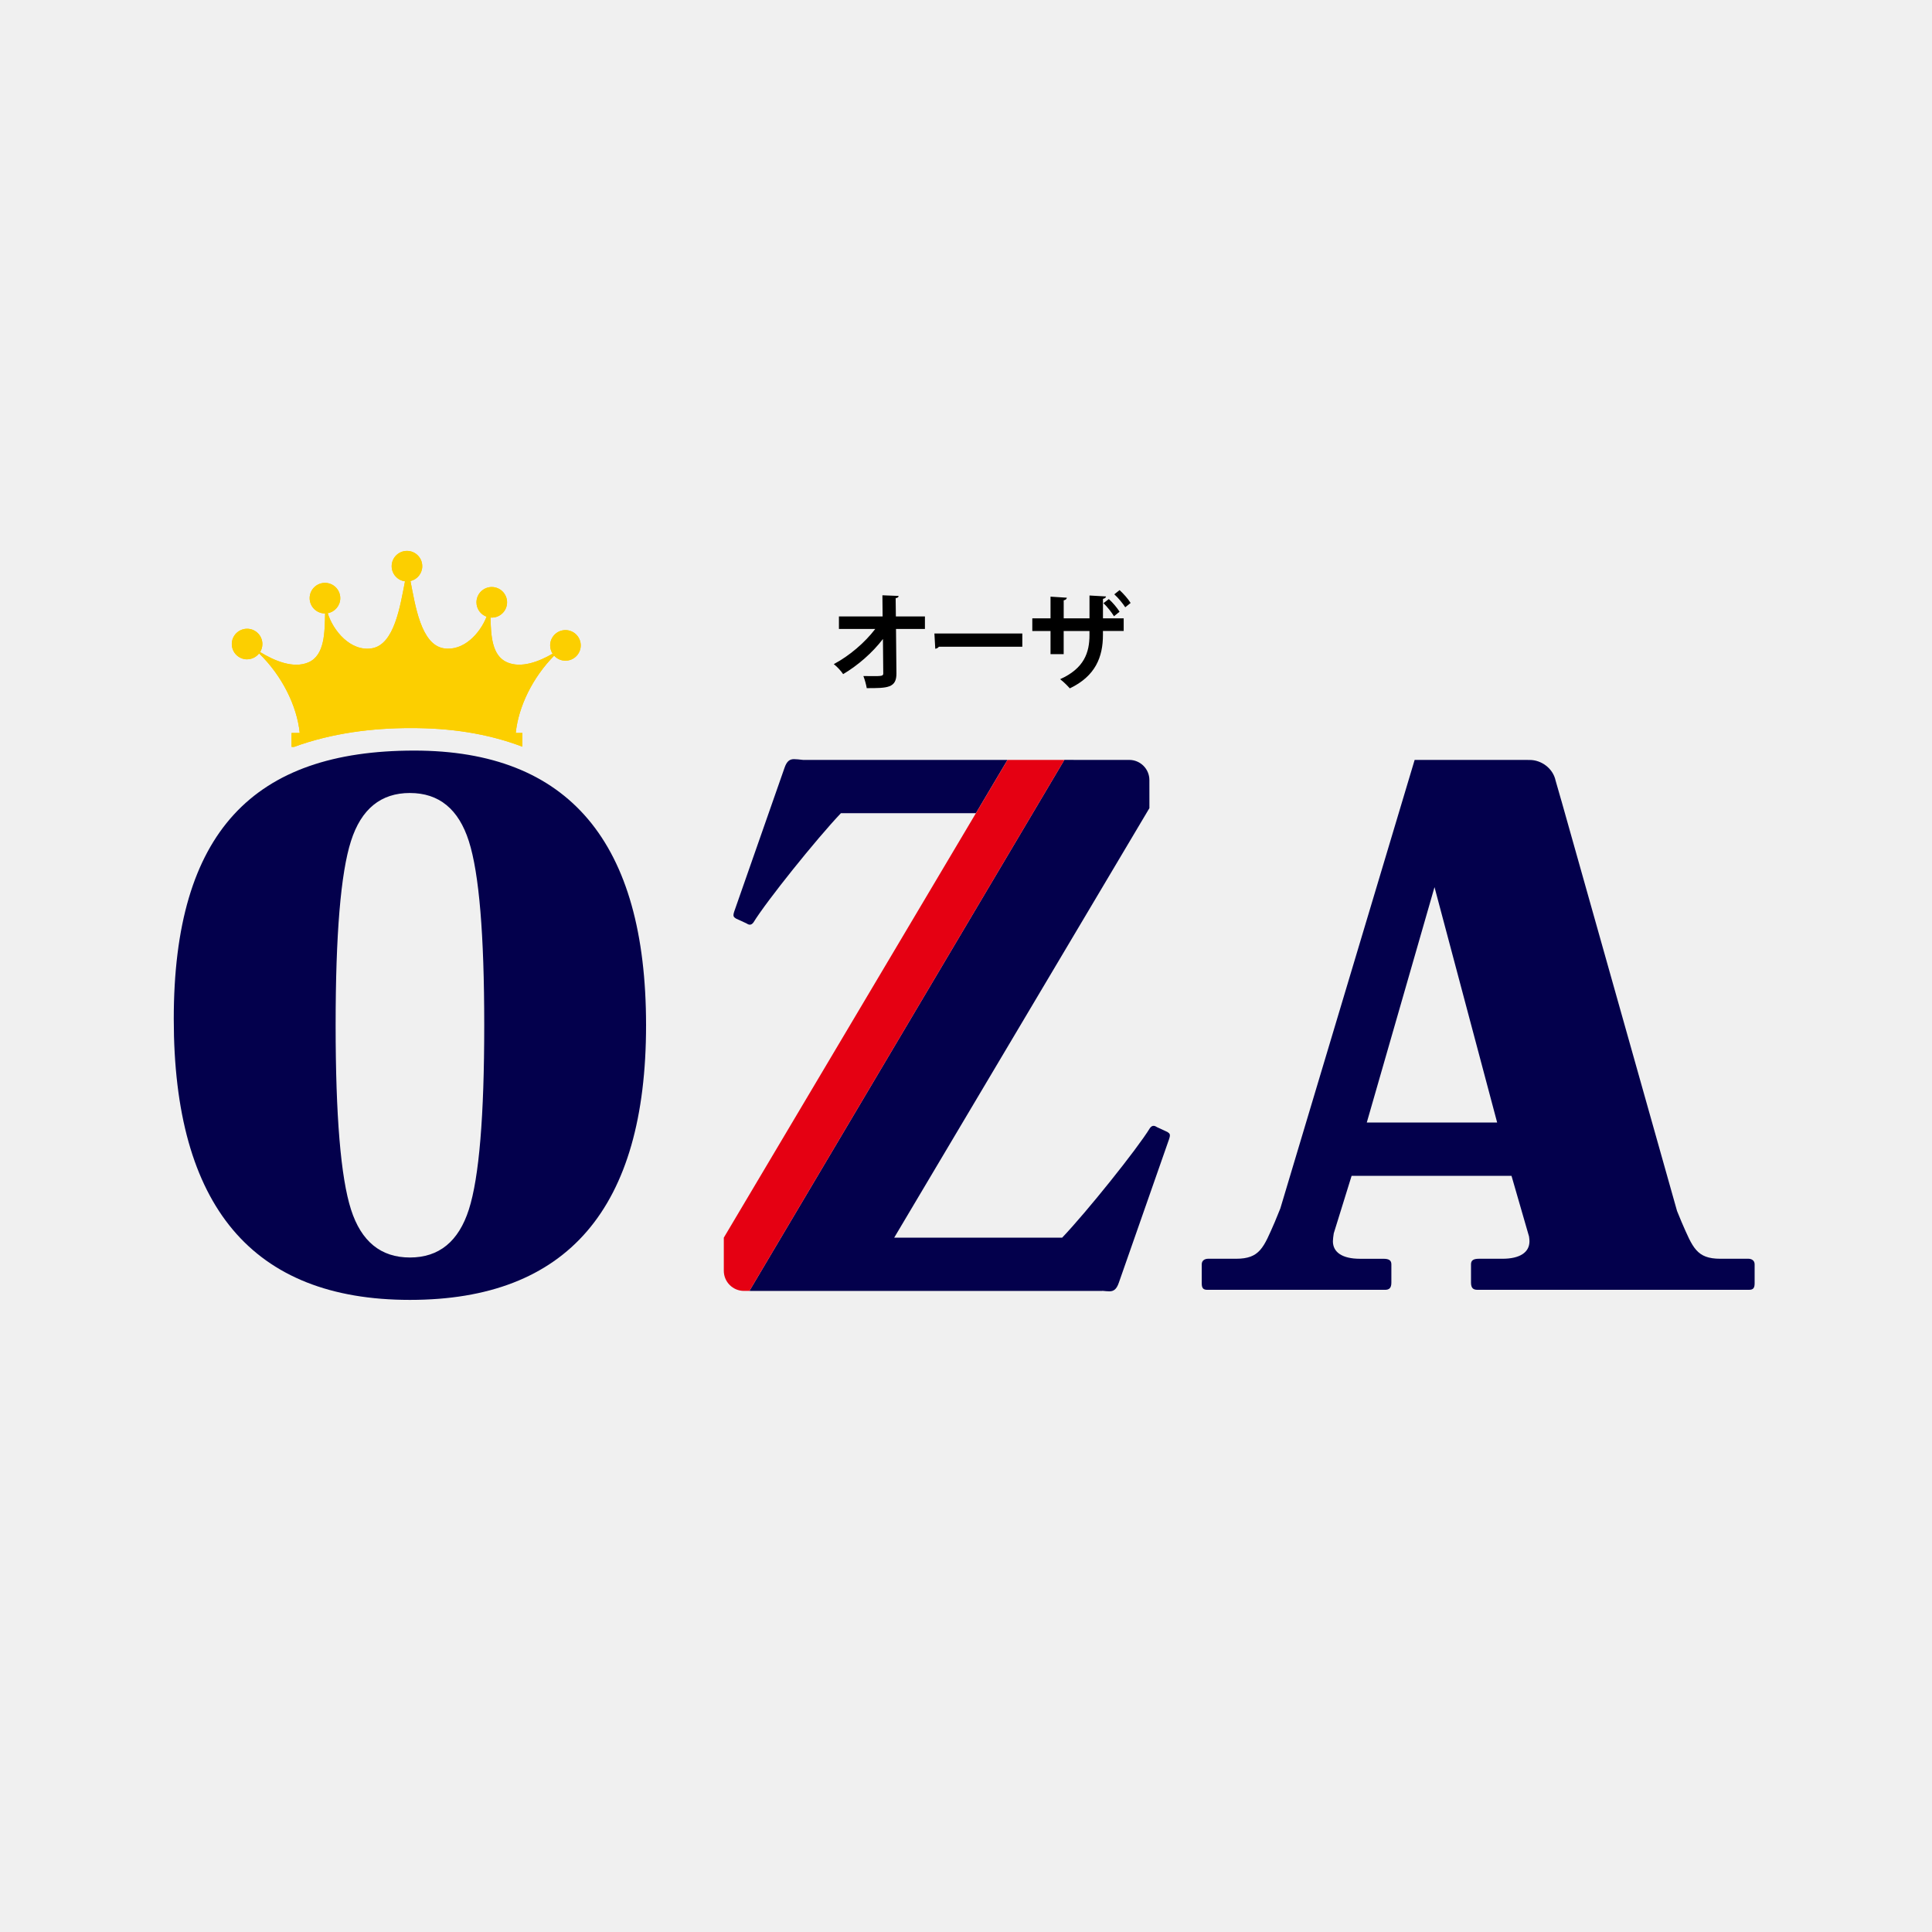
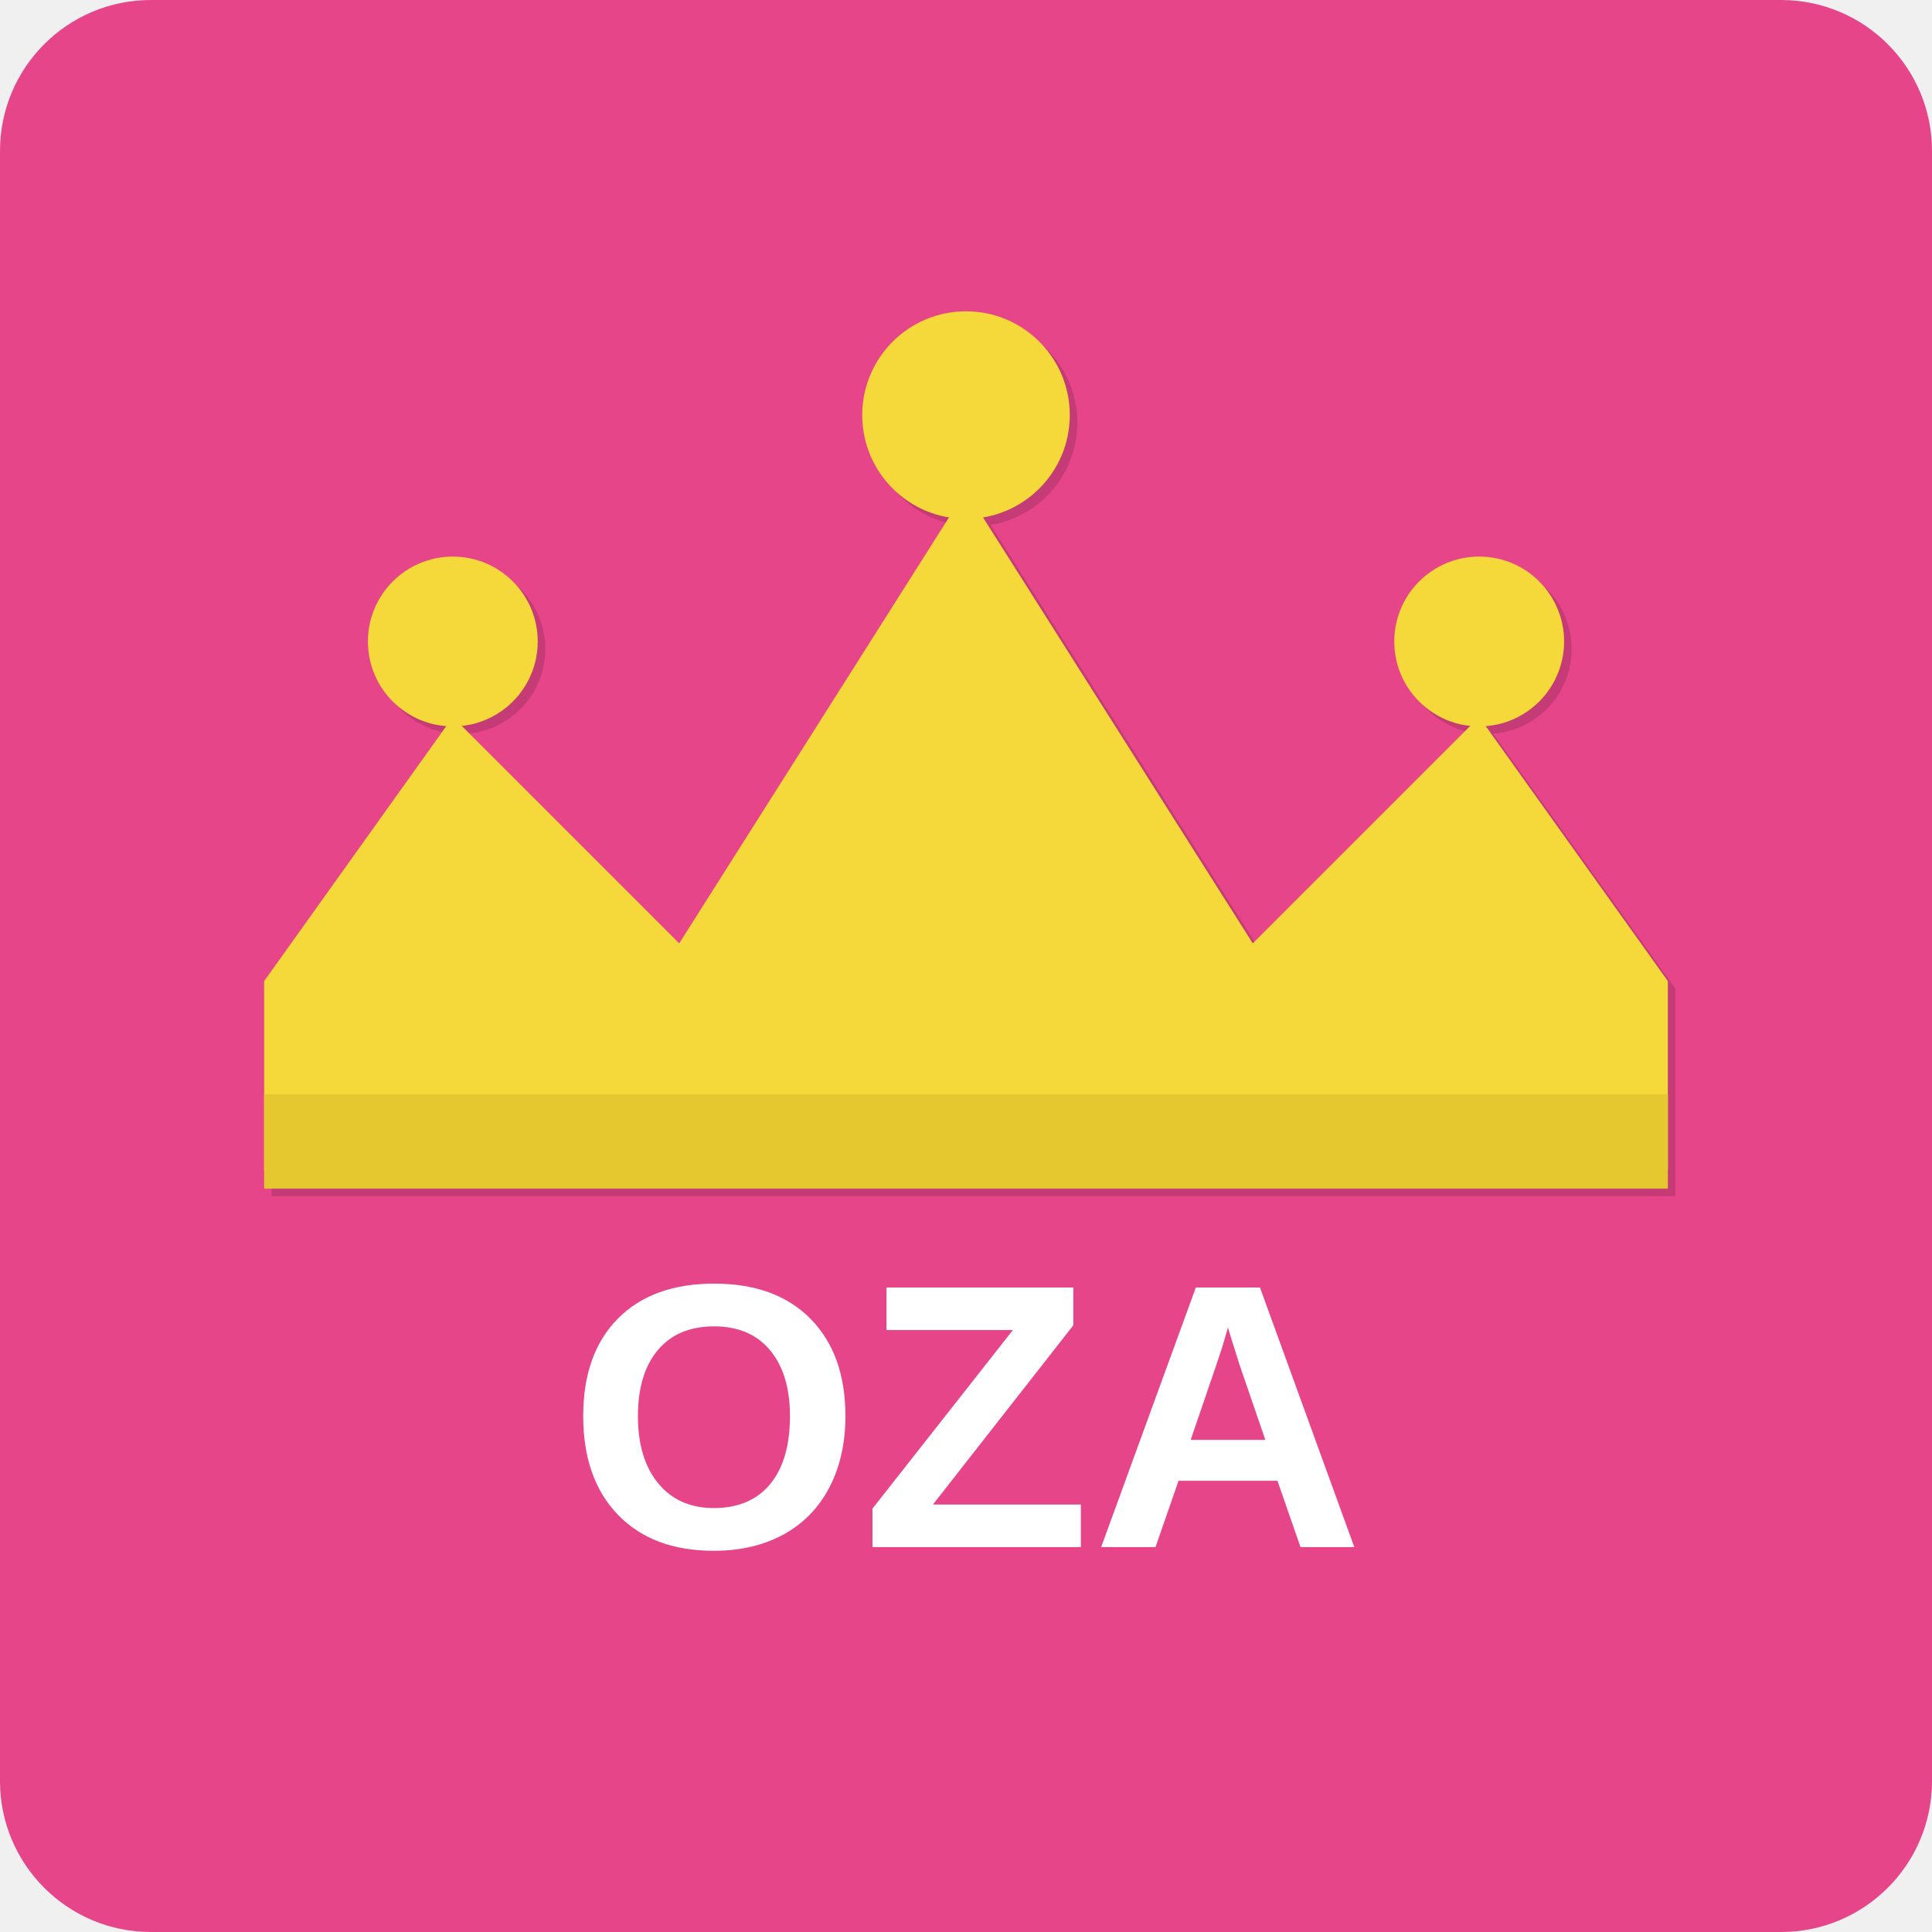
- <svg xmlns="http://www.w3.org/2000/svg" version="1.1" viewBox="0 0 1000 1000">
-   <defs>
-     <style>
-       .cls-1 {
-         fill: none;
-       }
- 
-       .cls-2 {
-         fill: #03004c;
-       }
- 
-       .cls-3 {
-         fill: #fccf00;
-       }
- 
-       .cls-4 {
-         fill: #e50012;
-       }
-     </style>
-   </defs>
-   <g>
-     <g id="_レイヤー_1" data-name="レイヤー_1">
-       <rect class="cls-1" width="1000" height="1000" />
-       <path class="cls-2" d="M214.39,388.5c80.01,0,120.01,47.39,120.01,142.16s-40.75,142.16-122.23,142.16-122.23-48.46-122.23-145.39,41.48-138.93,124.44-138.93ZM212.18,410.45c-15.04,0-25.21,8.28-30.51,24.87-5.31,16.58-7.95,48.37-7.95,95.35s2.65,78.77,7.95,95.35c5.3,16.58,15.47,24.86,30.51,24.86s25.2-8.28,30.51-24.86c5.3-16.58,7.95-48.36,7.95-95.35s-2.65-78.6-7.95-95.24c-5.3-16.65-15.47-24.97-30.51-24.97Z" />
-       <g>
-         <path class="cls-3" d="M127.88,341.25c2.53,0,4.78-1.2,6.23-3.04,11.71,11.38,19.59,26.94,21.03,41.18h-4.23v7.2h1.3c19.61-7.19,40.6-9.75,60.43-9.75s38.97,2.54,57.73,9.64v-7.09h-3.42c1.4-13.76,8.8-28.76,19.87-40.02,1.44,1.6,3.53,2.6,5.86,2.6,4.37,0,7.91-3.55,7.91-7.91s-3.54-7.92-7.91-7.92-7.92,3.54-7.92,7.92c0,1.58.47,3.04,1.27,4.29-7.18,4.16-16.22,7.6-23.5,4.49-8.02-3.42-8.42-14.17-8.64-23.2.21.02.42.03.65.03,4.37,0,7.92-3.54,7.92-7.91s-3.55-7.92-7.92-7.92-7.92,3.55-7.92,7.92c0,3.43,2.18,6.34,5.24,7.44-3.38,8.64-11.96,18.06-22.26,16.35-11.74-1.97-14.68-22.33-17.14-34.8,3.5-.82,6.1-3.95,6.1-7.7,0-4.37-3.54-7.91-7.91-7.91s-7.92,3.54-7.92,7.91c0,4.03,3.01,7.35,6.9,7.85-2.47,12.48-5.42,32.71-17.12,34.66-11.04,1.83-20.08-9.11-22.89-18.17,3.7-.67,6.5-3.89,6.5-7.79,0-4.36-3.55-7.91-7.92-7.91s-7.92,3.54-7.92,7.91,3.54,7.92,7.92,7.92c.02,0,.05,0,.08,0-.25,9.4-.03,21.65-8.69,25.34-7.78,3.32-17.58-.82-24.95-5.36.74-1.21,1.17-2.63,1.17-4.15,0-4.37-3.54-7.91-7.91-7.91s-7.92,3.54-7.92,7.91,3.54,7.92,7.92,7.92Z" />
-         <path class="cls-3" d="M127.88,341.25c2.53,0,4.78-1.2,6.23-3.04,11.71,11.38,19.59,26.94,21.03,41.18h-4.23v7.2h1.3c19.61-7.19,40.6-9.75,60.43-9.75s38.97,2.54,57.73,9.64v-7.09h-3.42c1.4-13.76,8.8-28.76,19.87-40.02,1.44,1.6,3.53,2.6,5.86,2.6,4.37,0,7.91-3.55,7.91-7.91s-3.54-7.92-7.91-7.92-7.92,3.54-7.92,7.92c0,1.58.47,3.04,1.27,4.29-7.18,4.16-16.22,7.6-23.5,4.49-8.02-3.42-8.42-14.17-8.64-23.2.21.02.42.03.65.03,4.37,0,7.92-3.54,7.92-7.91s-3.55-7.92-7.92-7.92-7.92,3.55-7.92,7.92c0,3.43,2.18,6.34,5.24,7.44-3.38,8.64-11.96,18.06-22.26,16.35-11.74-1.97-14.68-22.33-17.14-34.8,3.5-.82,6.1-3.95,6.1-7.7,0-4.37-3.54-7.91-7.91-7.91s-7.92,3.54-7.92,7.91c0,4.03,3.01,7.35,6.9,7.85-2.47,12.48-5.42,32.71-17.12,34.66-11.04,1.83-20.08-9.11-22.89-18.17,3.7-.67,6.5-3.89,6.5-7.79,0-4.36-3.55-7.91-7.92-7.91s-7.92,3.54-7.92,7.91,3.54,7.92,7.92,7.92c.02,0,.05,0,.08,0-.25,9.4-.03,21.65-8.69,25.34-7.78,3.32-17.58-.82-24.95-5.36.74-1.21,1.17-2.63,1.17-4.15,0-4.37-3.54-7.91-7.91-7.91s-7.92,3.54-7.92,7.91,3.54,7.92,7.92,7.92Z" />
-       </g>
-       <path class="cls-2" d="M904.9,651.53h-14.44c-12.37,0-14.28-5.78-20.06-18.98-.37-.84-1.2-2.87-2.37-5.76l-59.86-212.35-.02-.03-2.95-10.28c-1.38-6.61-7.57-10.77-13.33-10.77h-.98l-.03-.04h-58.64l-69.52,232.16c-1.44,3.58-2.47,6.11-2.89,7.07-5.78,13.2-7.68,18.98-20.05,18.98h-14.44c-1.65,0-3.3.82-3.3,2.88v9.9c0,2.47.83,3.3,2.89,3.3h91.96c2.06,0,3.3-.82,3.3-3.71v-9.48c0-2.06-1.24-2.88-4.12-2.88h-12.11c-9.07,0-14.03-3.3-14.03-9.07,0-1,.2-2.49.44-4.09l9.24-29.78h82.76l9.08,31.42c.12.94.22,1.8.22,2.44,0,5.77-4.95,9.07-14.02,9.07h-12.12c-2.88,0-4.12.82-4.12,2.88v9.48c0,2.89,1.24,3.71,3.3,3.71h140.61c2.06,0,2.89-.82,2.89-3.3v-9.9c0-2.06-1.65-2.88-3.3-2.88ZM707.45,581l35.05-121.82,32.42,121.82h-67.46Z" />
-       <g>
-         <path class="cls-2" d="M415.87,393.33v.02c-2.01-.24-3.8-.42-4.87-.42-2.06,0-3.71.83-4.95,4.54l-25.98,74.24c-.82,2.47-.41,2.89.83,3.71l5.36,2.47c1.24.83,2.47,1.23,3.71-.41,6.74-11.01,32.66-43.29,45.28-56.57h69.88l16.36-27.59h-105.62Z" />
-         <path class="cls-2" d="M604.3,585.93l-5.36-2.48c-1.24-.82-2.47-1.23-3.71.41-6.77,11.05-32.89,43.57-45.45,56.74h-86.94l132.09-222.31v-5.42s-.01-9.11-.01-9.11c0-5.75-4.67-10.43-10.43-10.43h-27.35l-3.13-.02h-3.1l-163.01,274.85.61.02h182.04v-.06c1.5.16,2.79.27,3.63.27,2.06,0,3.71-.82,4.95-4.53l25.98-74.23c.82-2.47.41-2.88-.83-3.71Z" />
-         <path class="cls-4" d="M521.49,393.33l-16.36,27.59h-.01l-130.48,219.69v8.01s0,9.12,0,9.12c0,5.76,4.67,10.43,10.43,10.43h2.84s163.01-274.84,163.01-274.84h-29.42Z" />
-       </g>
-       <g>
-         <path d="M478.75,325.55h-14.98l.22,22.89c.11,7.74-4.74,7.74-15.37,7.74-.27-1.74-1.04-4.52-1.74-6.27,1.42.05,3,.05,4.41.05,5.18,0,5.99,0,5.88-1.63l-.16-17.6c-5.39,7.08-12.97,13.68-20.6,18.2-1.14-1.69-3.05-3.81-4.85-5.18,8.01-4.25,16.02-11.06,21.47-18.2h-18.8v-6.48h22.61l-.11-10.95,8.39.33c-.05.6-.44,1.04-1.53,1.14l.11,9.48h15.04v6.48Z" />
-         <path d="M483.65,327.89h45.5v6.87h-43.21c-.33.54-1.09.93-1.85,1.04l-.44-7.9Z" />
-         <path d="M581.61,326.59h-10.73v2.07c0,11.39-3.87,21.31-17.16,27.63-1.25-1.42-3.32-3.49-5.01-4.74,12.53-5.61,15.2-13.9,15.2-22.83v-2.12h-13.35v11.99h-6.81v-11.99h-9.43v-6.54h9.43v-11.23l8.45.54c-.05.54-.54,1.2-1.63,1.36v9.32h13.35v-11.82l8.55.49c-.05.54-.54,1.04-1.58,1.25v10.08h10.73v6.54ZM573.93,310.08c2.07,1.85,4.2,4.41,5.56,6.54l-2.89,2.34c-1.31-2.12-3.54-4.96-5.45-6.76l2.78-2.12ZM579.49,305.44c2.23,2.07,4.3,4.41,5.72,6.65l-2.78,2.23c-1.36-2.07-3.54-4.79-5.67-6.7l2.72-2.18Z" />
-       </g>
-     </g>
+ <svg xmlns="http://www.w3.org/2000/svg" viewBox="0 0 1024 1024">
+   <rect width="1024" height="1024" rx="80" fill="#E74589" />
+   <g transform="translate(4, 4)" opacity="0.15">
+     <path d="M140 620 L140 520 L240 380 L360 500 L512 260 L664 500 L784 380 L884 520 L884 620 Z" fill="black" />
+     <rect x="140" y="580" width="744" height="50" fill="black" />
+     <circle cx="240" cy="340" r="45" fill="black" />
+     <circle cx="512" cy="220" r="55" fill="black" />
+     <circle cx="784" cy="340" r="45" fill="black" />
  </g>
+   <path d="M140 620 L140 520 L240 380 L360 500 L512 260 L664 500 L784 380 L884 520 L884 620 Z" fill="#F5D93A" />
+   <rect x="140" y="580" width="744" height="50" fill="#E5C830" />
+   <circle cx="240" cy="340" r="45" fill="#F5D93A" />
+   <circle cx="512" cy="220" r="55" fill="#F5D93A" />
+   <circle cx="784" cy="340" r="45" fill="#F5D93A" />
+   <text x="512" y="820" font-family="Arial Black, Arial, sans-serif" font-size="200" font-weight="900" fill="white" text-anchor="middle">OZA</text>
</svg>
